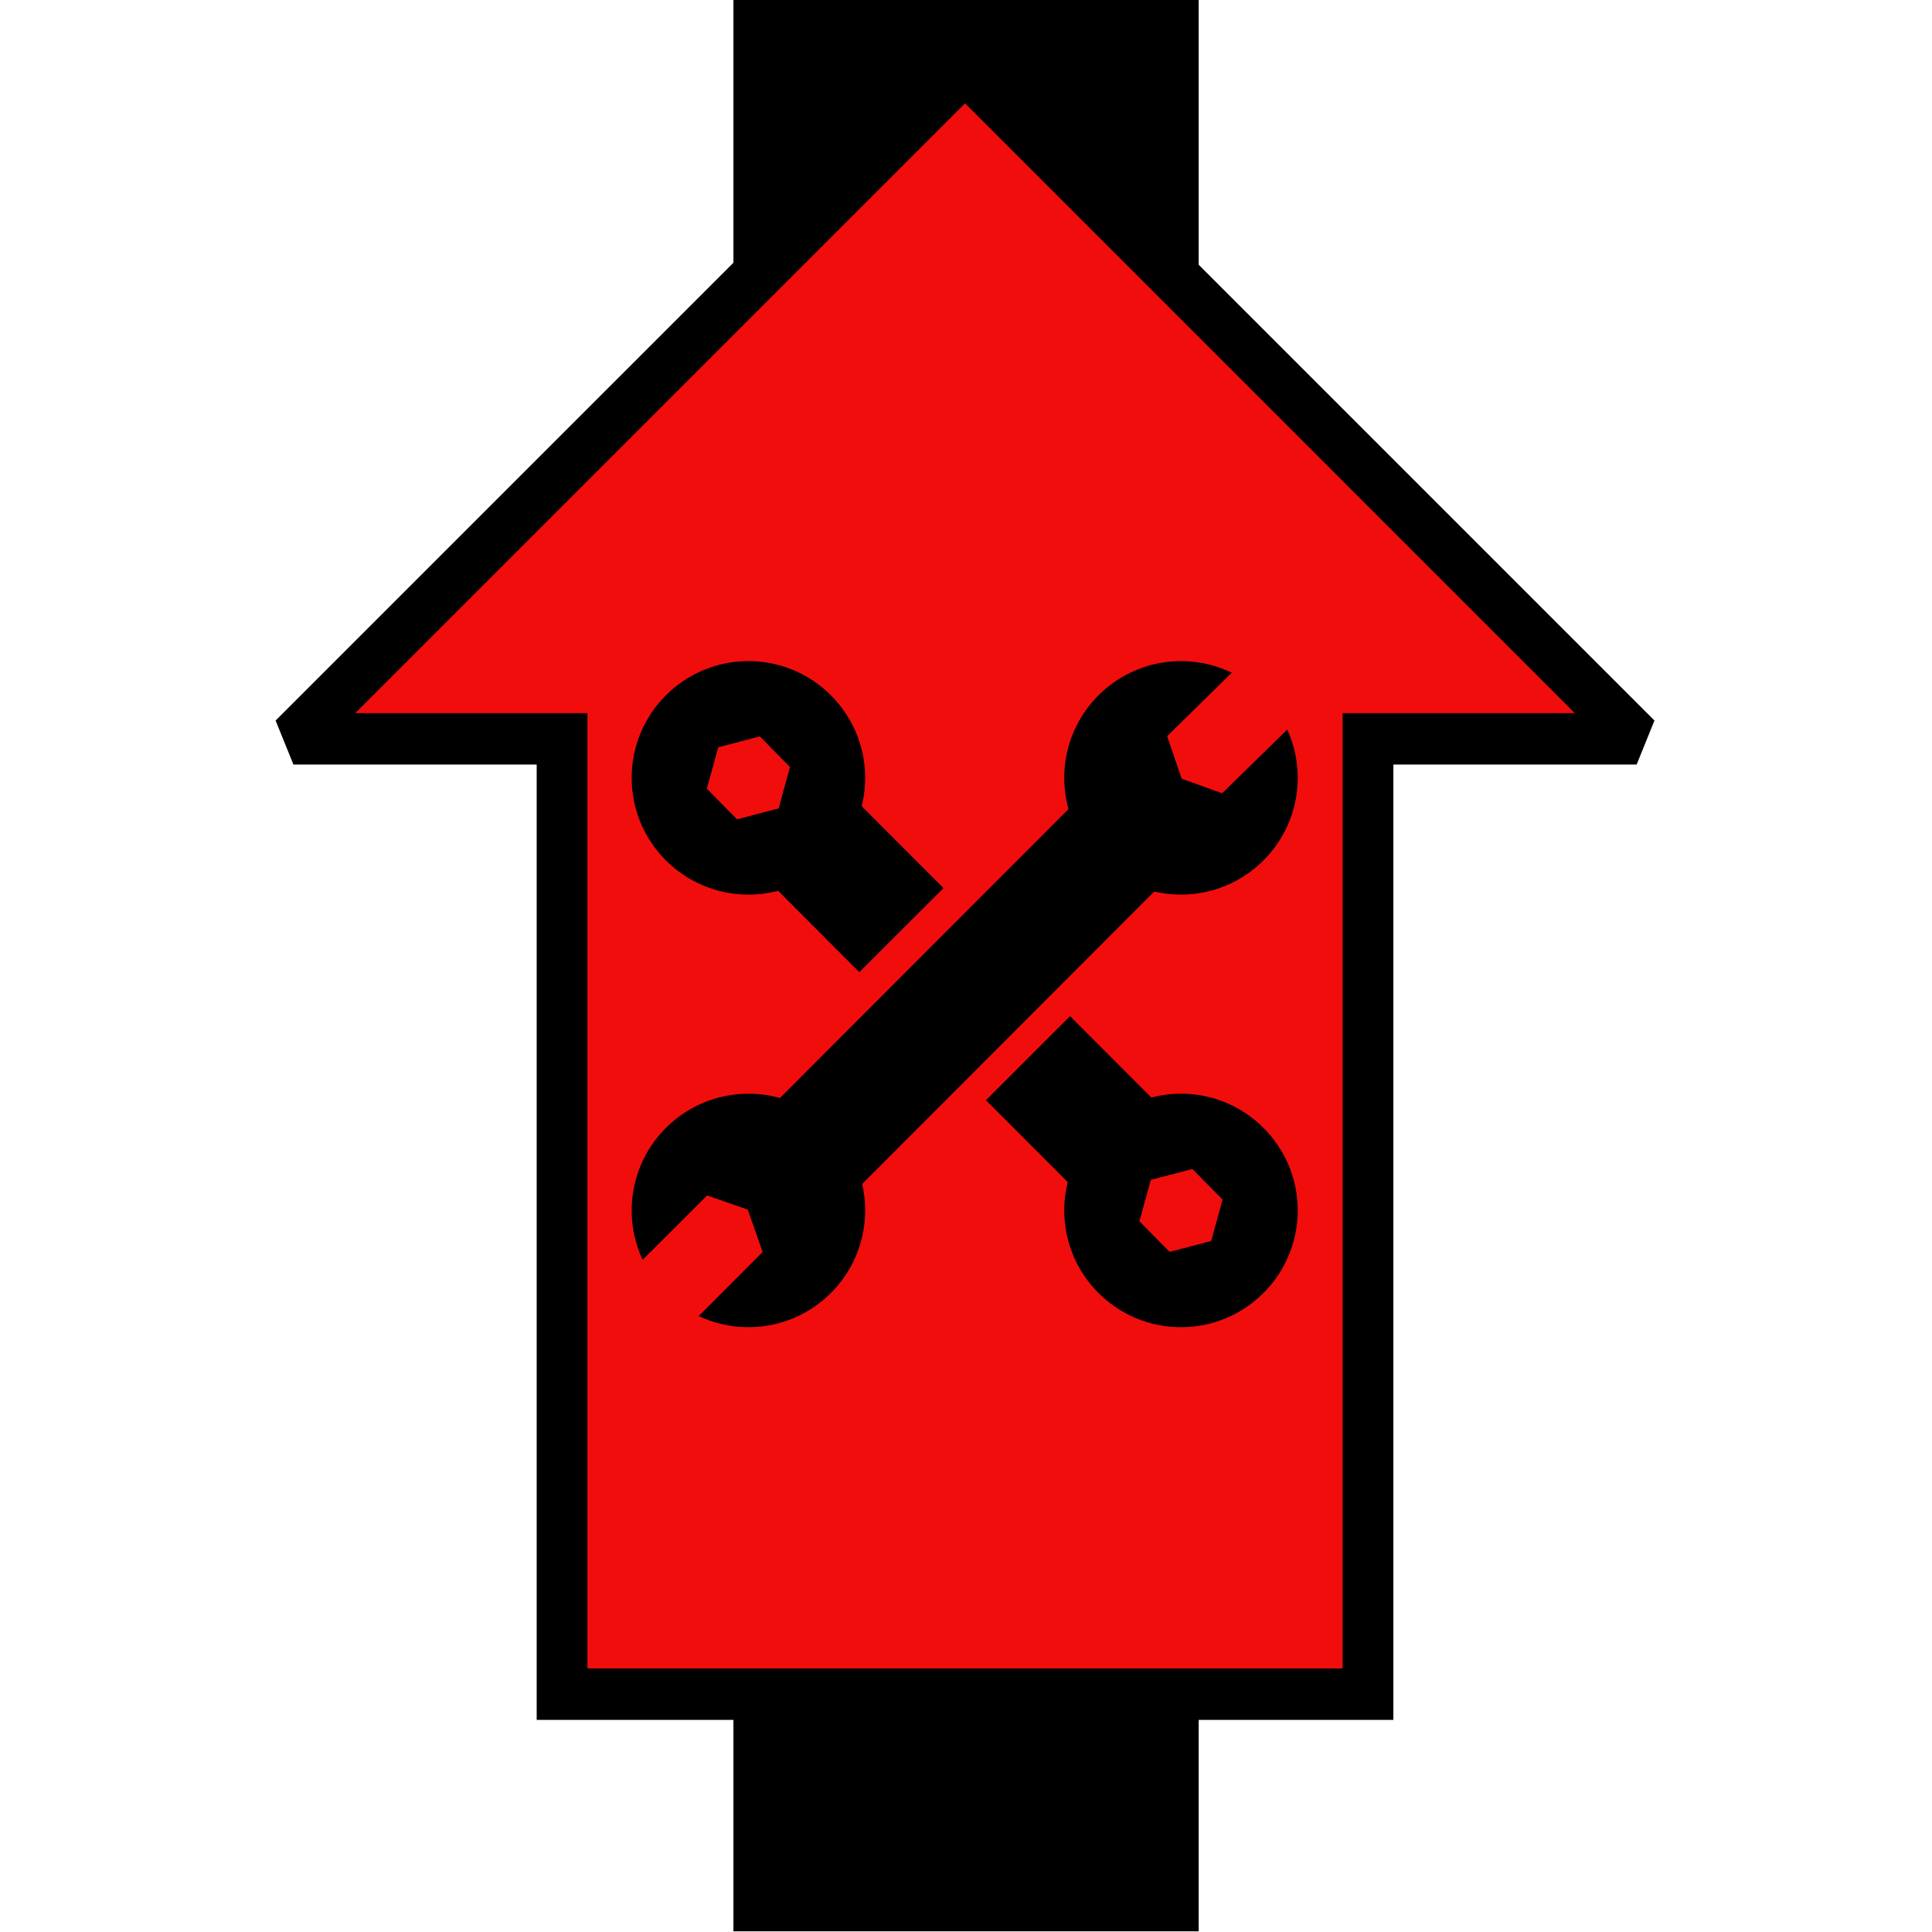
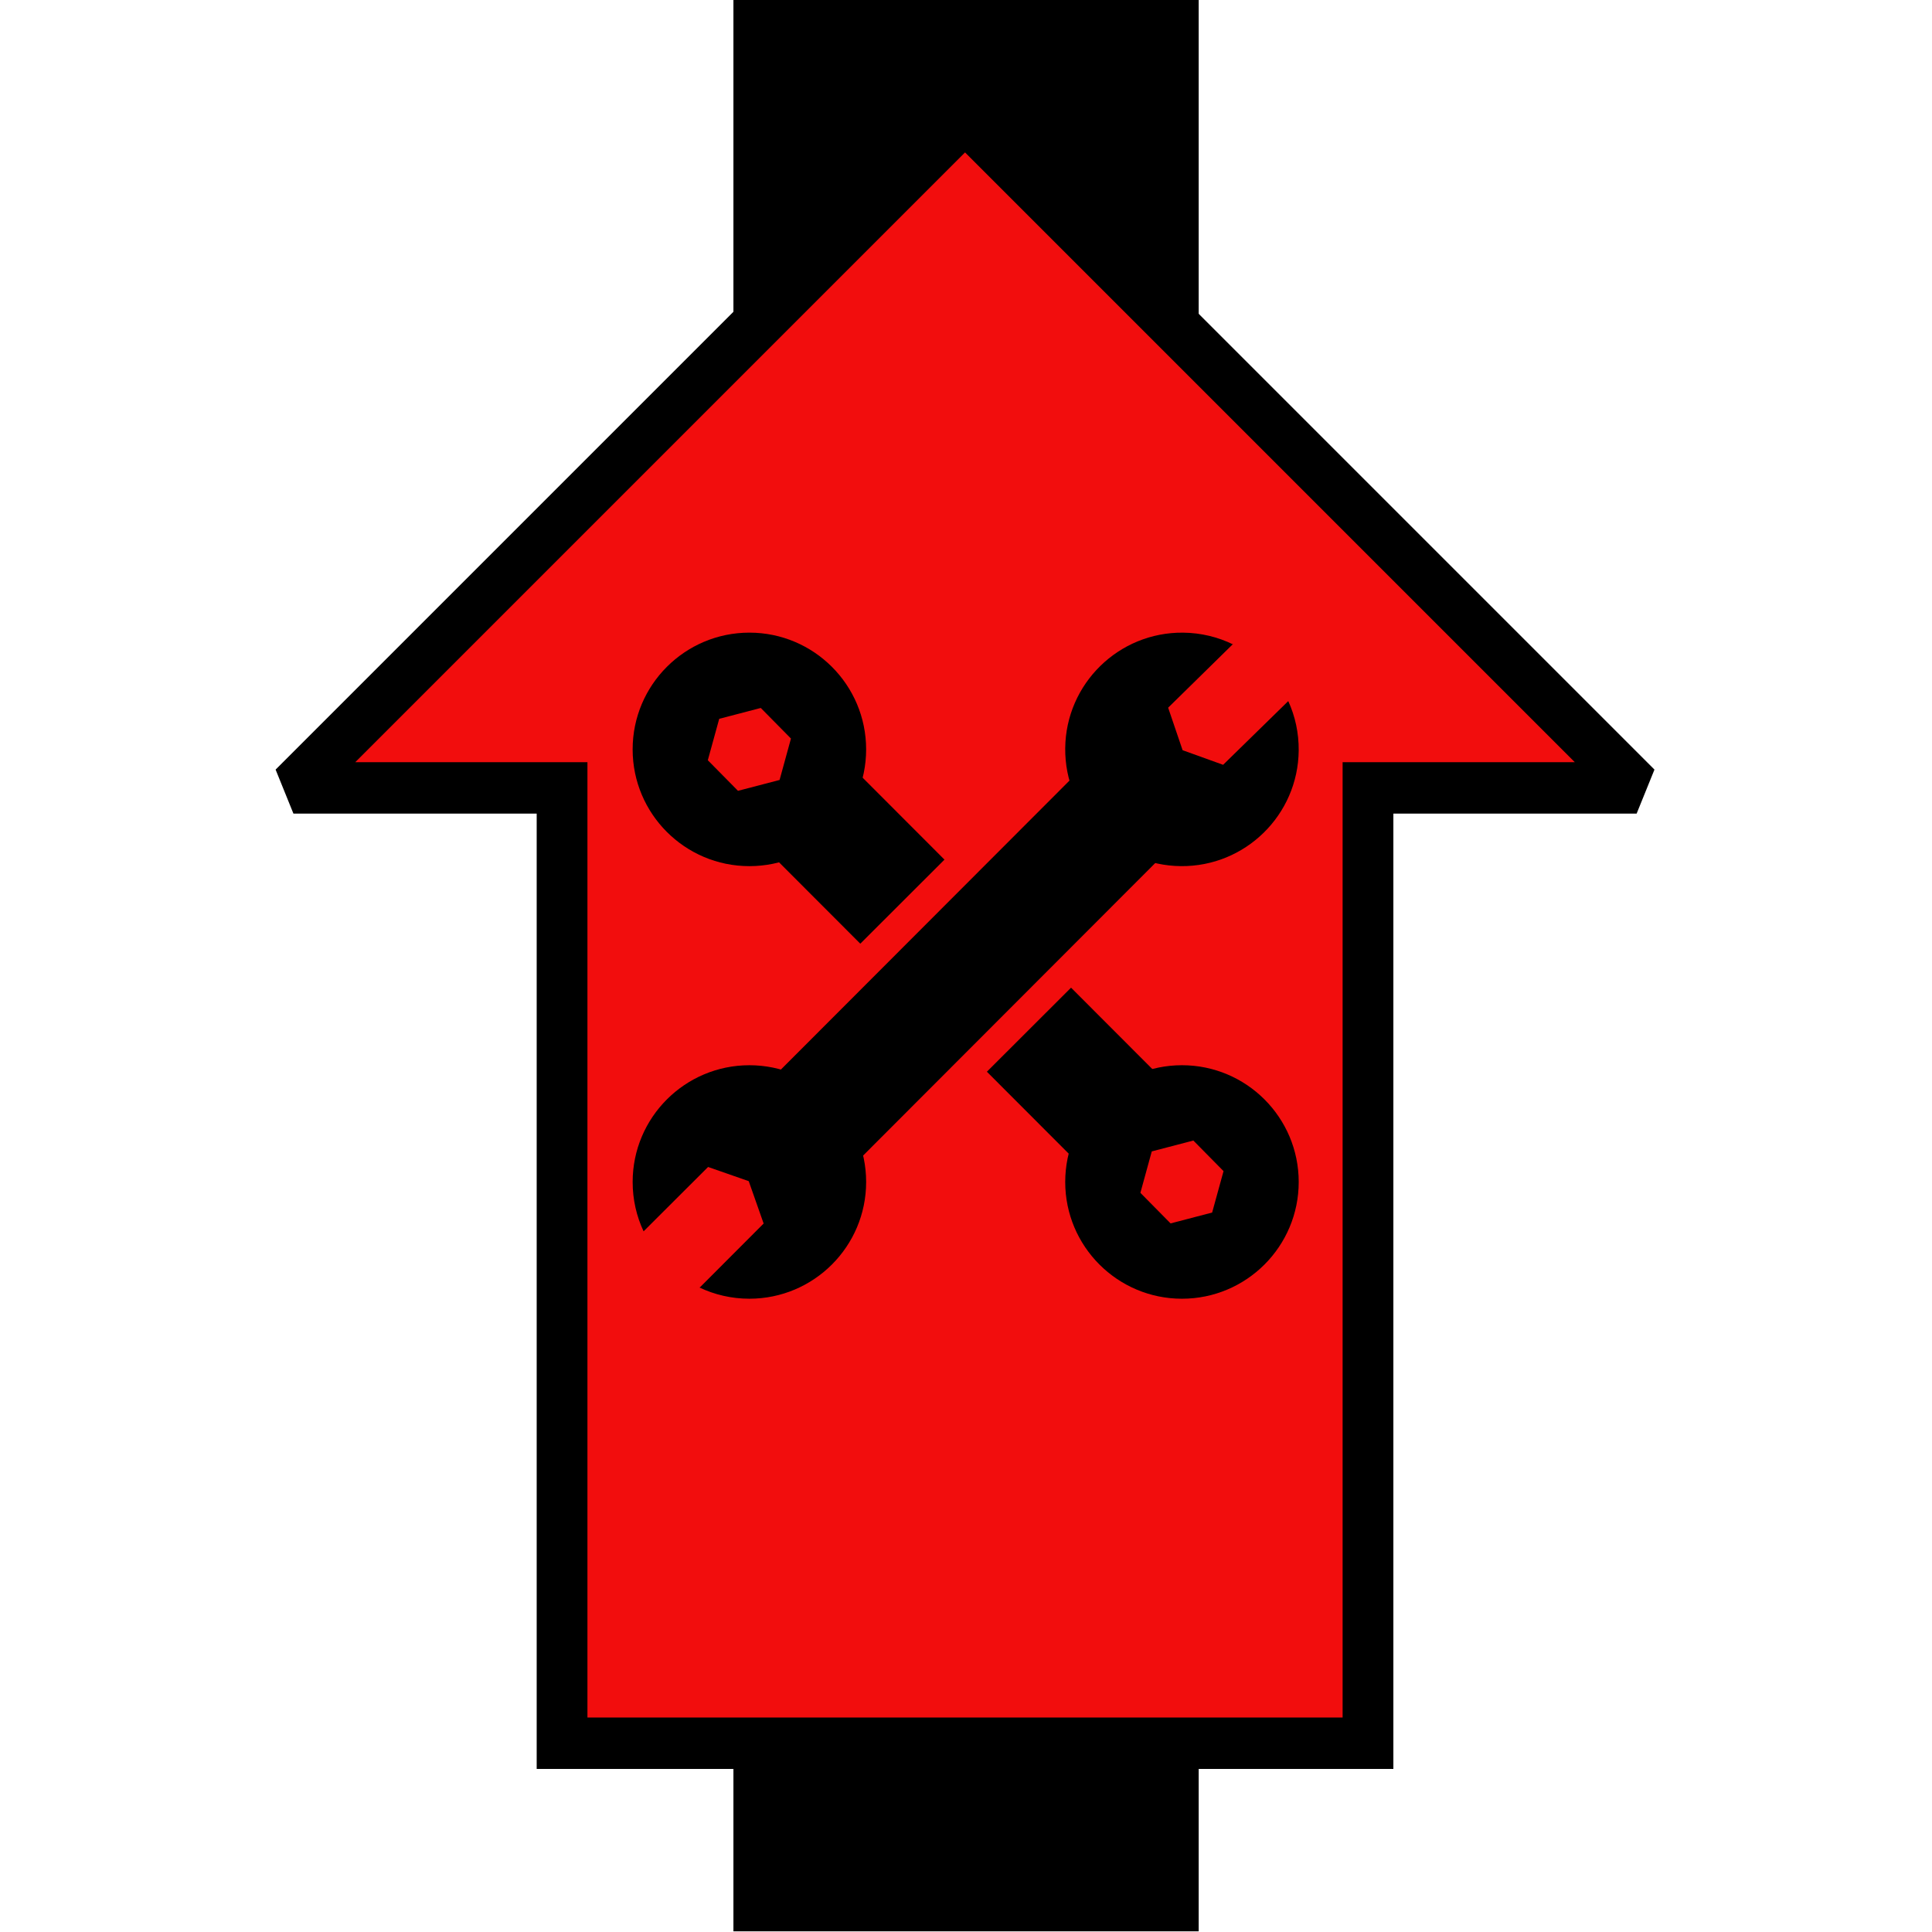
<svg xmlns="http://www.w3.org/2000/svg" width="100%" height="100%" viewBox="0 0 2363 2363" version="1.1" xml:space="preserve" style="fill-rule:evenodd;clip-rule:evenodd;stroke-miterlimit:1.5;">
  <g transform="matrix(2.922,2.4962e-17,4.51901e-18,0.565885,-2267.31,1917.34)">
    <path d="M1277.69,3.658C1206.8,133.684 1142.38,120.008 1082.94,3.221L1082.94,786.138L1277.69,786.138L1277.69,3.658Z" />
  </g>
  <g transform="matrix(2.922,-2.4962e-17,4.51901e-18,-0.565885,-2267.31,444.864)">
    <path d="M1277.69,3.658C1206.8,133.684 1142.38,120.008 1082.94,3.221L1082.94,786.138L1277.69,786.138L1277.69,3.658Z" />
  </g>
-   <g transform="matrix(-4.07356e-16,2.30086,-2.27079,-4.32845e-16,3463.88,-1786.32)">
+   <g transform="matrix(-4.07356e-16,2.30086,-2.27079,-4.32845e-16,3463.88,-1726.32)">
    <g id="Squash">
      <path id="Squash-red" d="M1169.12,1222.67L1169.12,1367.36L812.109,1005.62L1169.12,643.89L1169.12,788.584L1676.95,788.584L1676.95,1222.67L1169.12,1222.67Z" style="fill:rgb(242,13,13);stroke:black;stroke-width:27.34px;" />
    </g>
  </g>
-   <g id="Fixup" transform="matrix(2.27458,0,0,2.27458,-1504.8,-1548.88)">
+   <g id="Fixup" transform="matrix(2.27458,0,0,2.27458,-1503.61,-1583.7)">
    <g transform="matrix(1,0,0,1,-232.606,-232.608)">
      <path d="M1296.62,1269.05C1331.26,1269.05 1359.39,1297.18 1359.39,1331.83C1359.39,1366.48 1331.26,1394.61 1296.62,1394.61C1261.97,1394.61 1233.84,1366.48 1233.84,1331.83C1233.84,1297.18 1261.97,1269.05 1296.62,1269.05ZM1302.74,1309.55L1318.97,1326L1312.85,1348.27L1290.49,1354.11L1274.26,1337.66L1280.39,1315.39L1302.74,1309.55Z" />
    </g>
    <g transform="matrix(0.526607,0.52593,-0.790682,0.7917,1543.12,-322.118)">
      <rect x="1073.6" y="1091.89" width="85.941" height="218.76" />
    </g>
    <g transform="matrix(-0.526607,0.52593,0.235262,0.235565,1425.93,285.119)">
      <rect x="1073.6" y="1091.89" width="85.941" height="218.76" />
    </g>
    <g transform="matrix(-1,0,0,-1,2593.23,2663.66)">
      <path d="M1296.62,1269.05C1331.26,1269.05 1359.39,1297.18 1359.39,1331.83C1359.39,1366.48 1331.26,1394.61 1296.62,1394.61C1261.97,1394.61 1233.84,1366.48 1233.84,1331.83C1233.84,1297.18 1261.97,1269.05 1296.62,1269.05ZM1302.74,1309.55L1318.97,1326L1312.85,1348.27L1290.49,1354.11L1274.26,1337.66L1280.39,1315.39L1302.74,1309.55Z" />
    </g>
    <g transform="matrix(0.526607,-0.52593,-0.235262,-0.235565,934.699,2145.93)">
      <rect x="1073.6" y="1091.89" width="85.941" height="218.76" />
    </g>
    <g transform="matrix(1,0,0,1,-1,0.453764)">
      <path d="M1008.12,1357.92C1004.34,1349.86 1002.24,1340.86 1002.24,1331.38C1002.24,1296.73 1030.36,1268.6 1065.01,1268.6C1099.66,1268.6 1127.79,1296.73 1127.79,1331.38C1127.79,1366.02 1099.66,1394.15 1065.01,1394.15C1055.36,1394.15 1046.22,1391.97 1038.04,1388.07L1038.38,1388.07L1072.67,1353.72L1064.66,1330.94L1042.8,1323.31L1008.12,1357.92Z" />
    </g>
    <g transform="matrix(-0.999949,-0.0101037,0.0101037,-0.999949,2348.12,2441.29)">
      <path d="M1008.12,1357.92C1004.34,1349.86 1002.24,1340.86 1002.24,1331.38C1002.24,1296.73 1030.36,1268.6 1065.01,1268.6C1099.66,1268.6 1127.79,1296.73 1127.79,1331.38C1127.79,1366.02 1099.66,1394.15 1065.01,1394.15C1055.36,1394.15 1046.22,1391.97 1038.04,1388.07L1038.38,1388.07L1072.67,1353.72L1064.66,1330.94L1042.8,1323.31L1008.12,1357.92Z" />
    </g>
  </g>
</svg>
